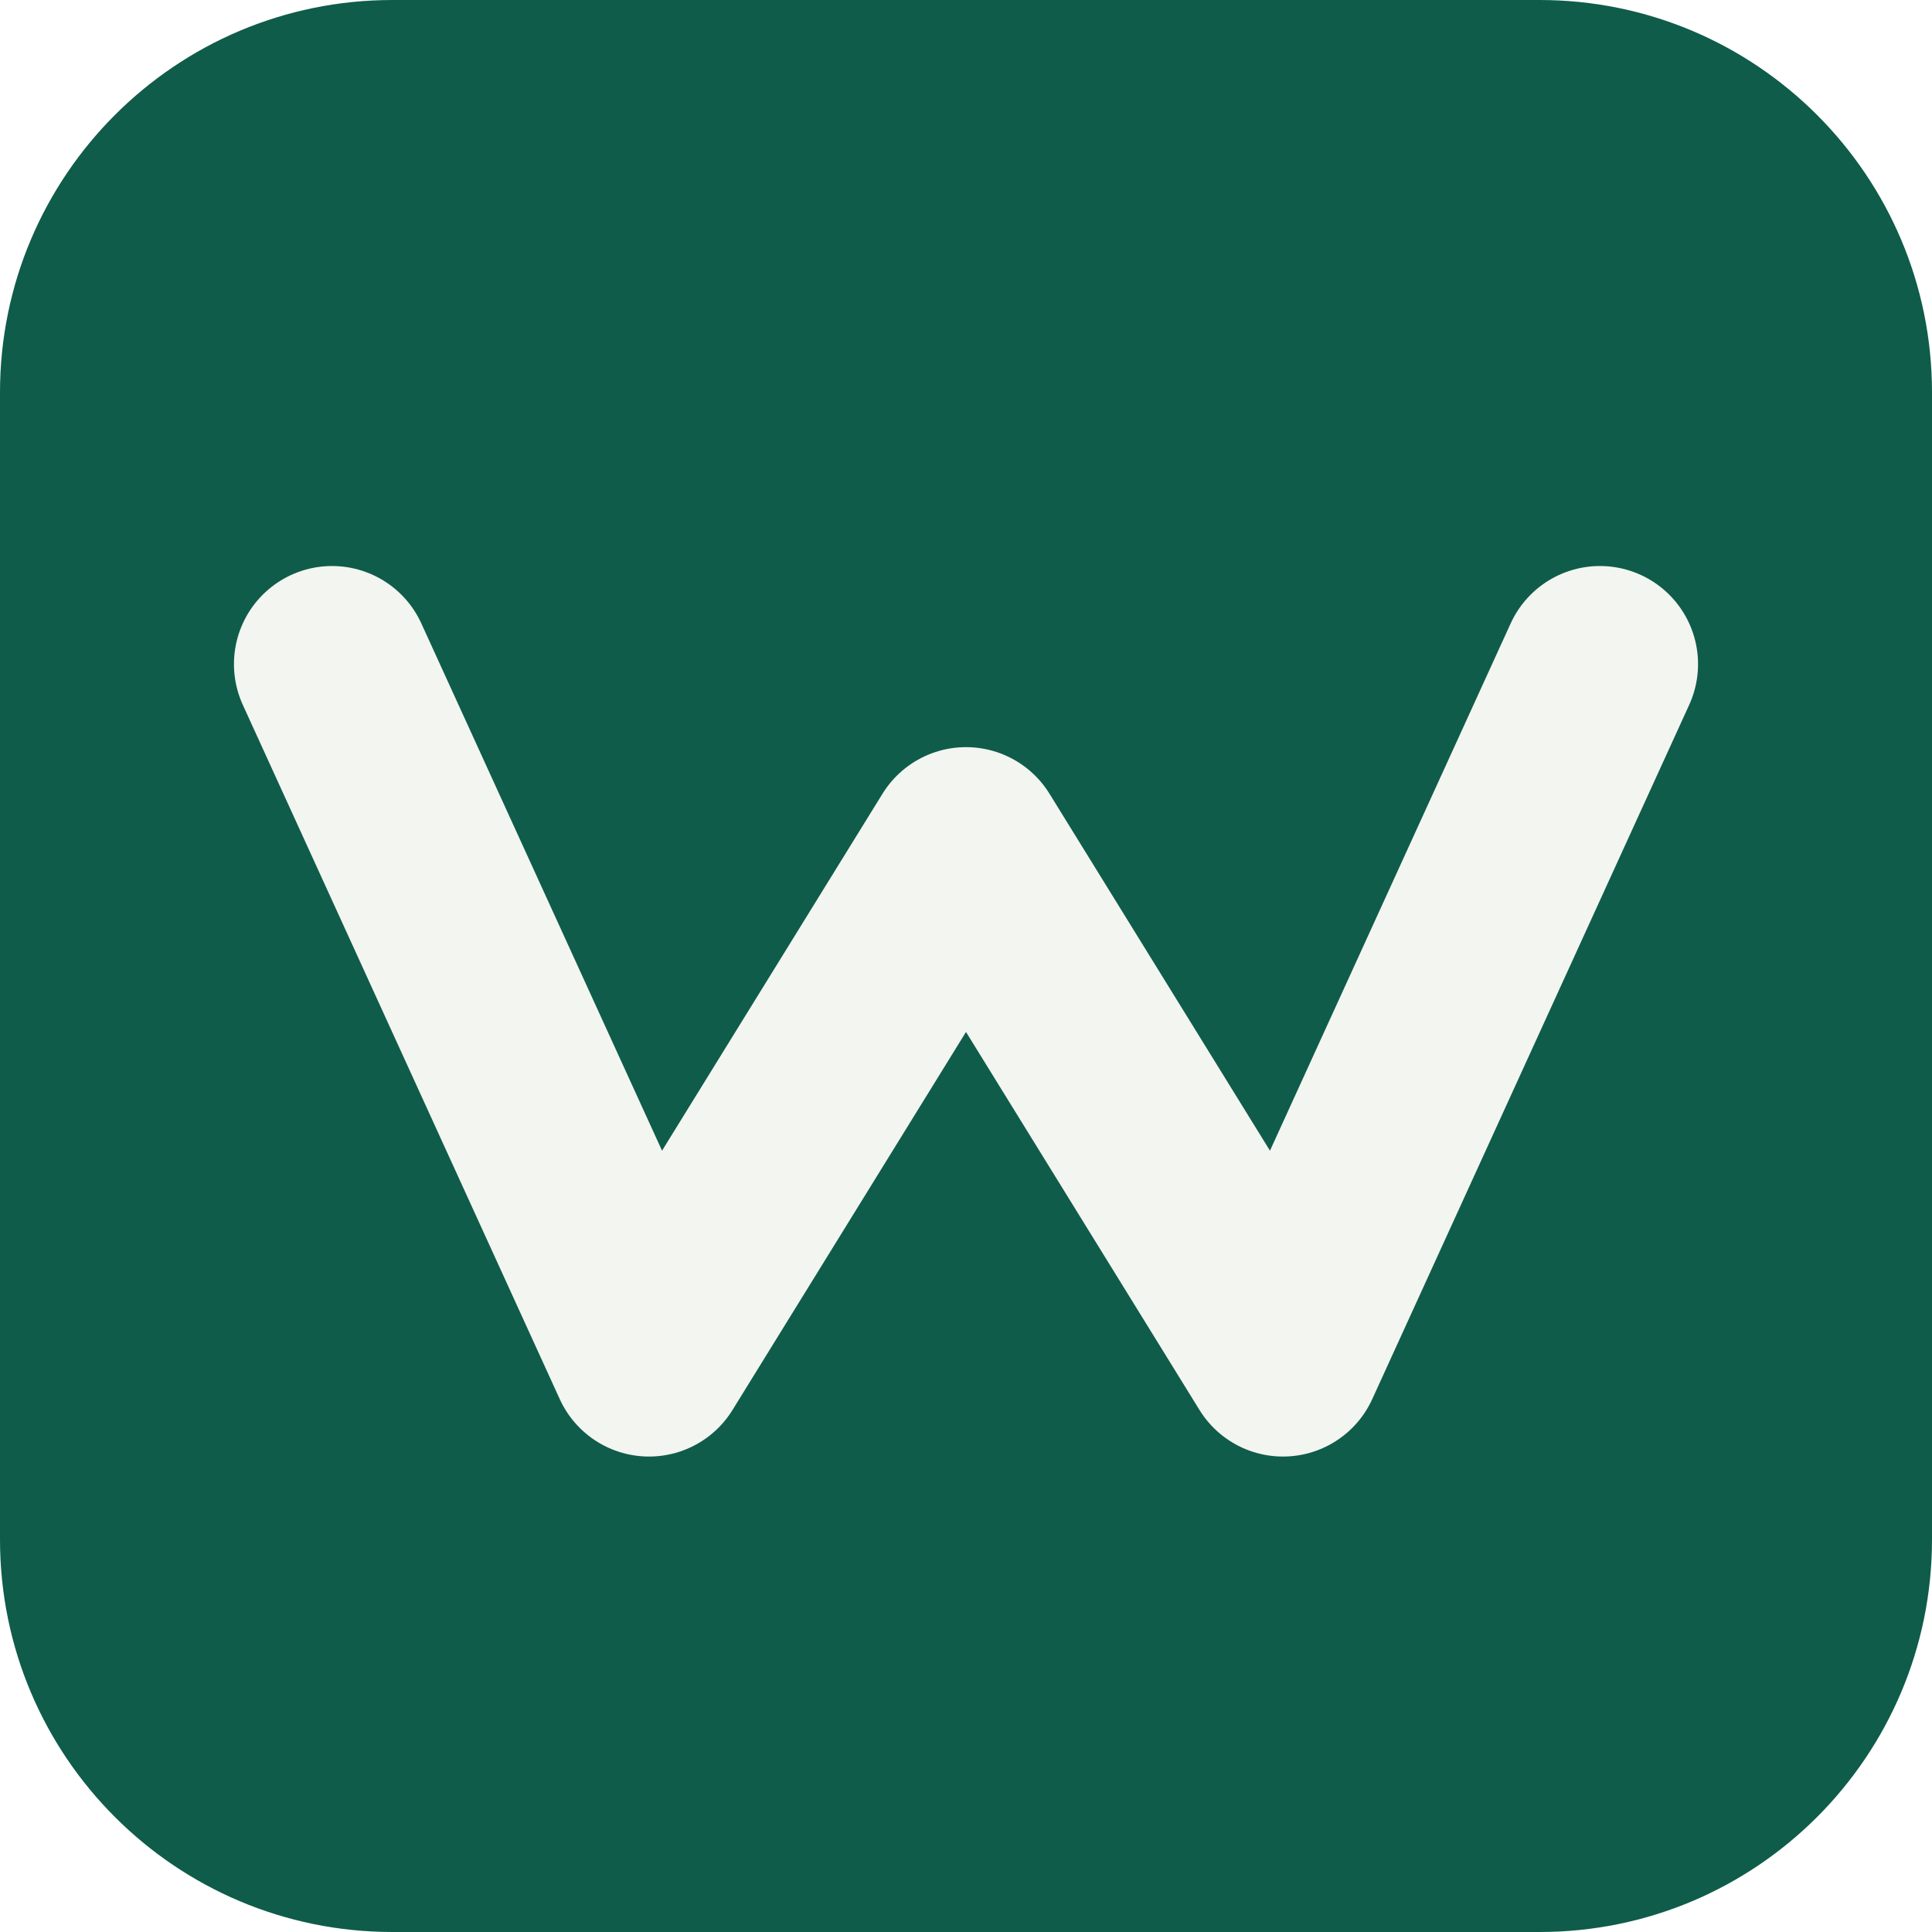
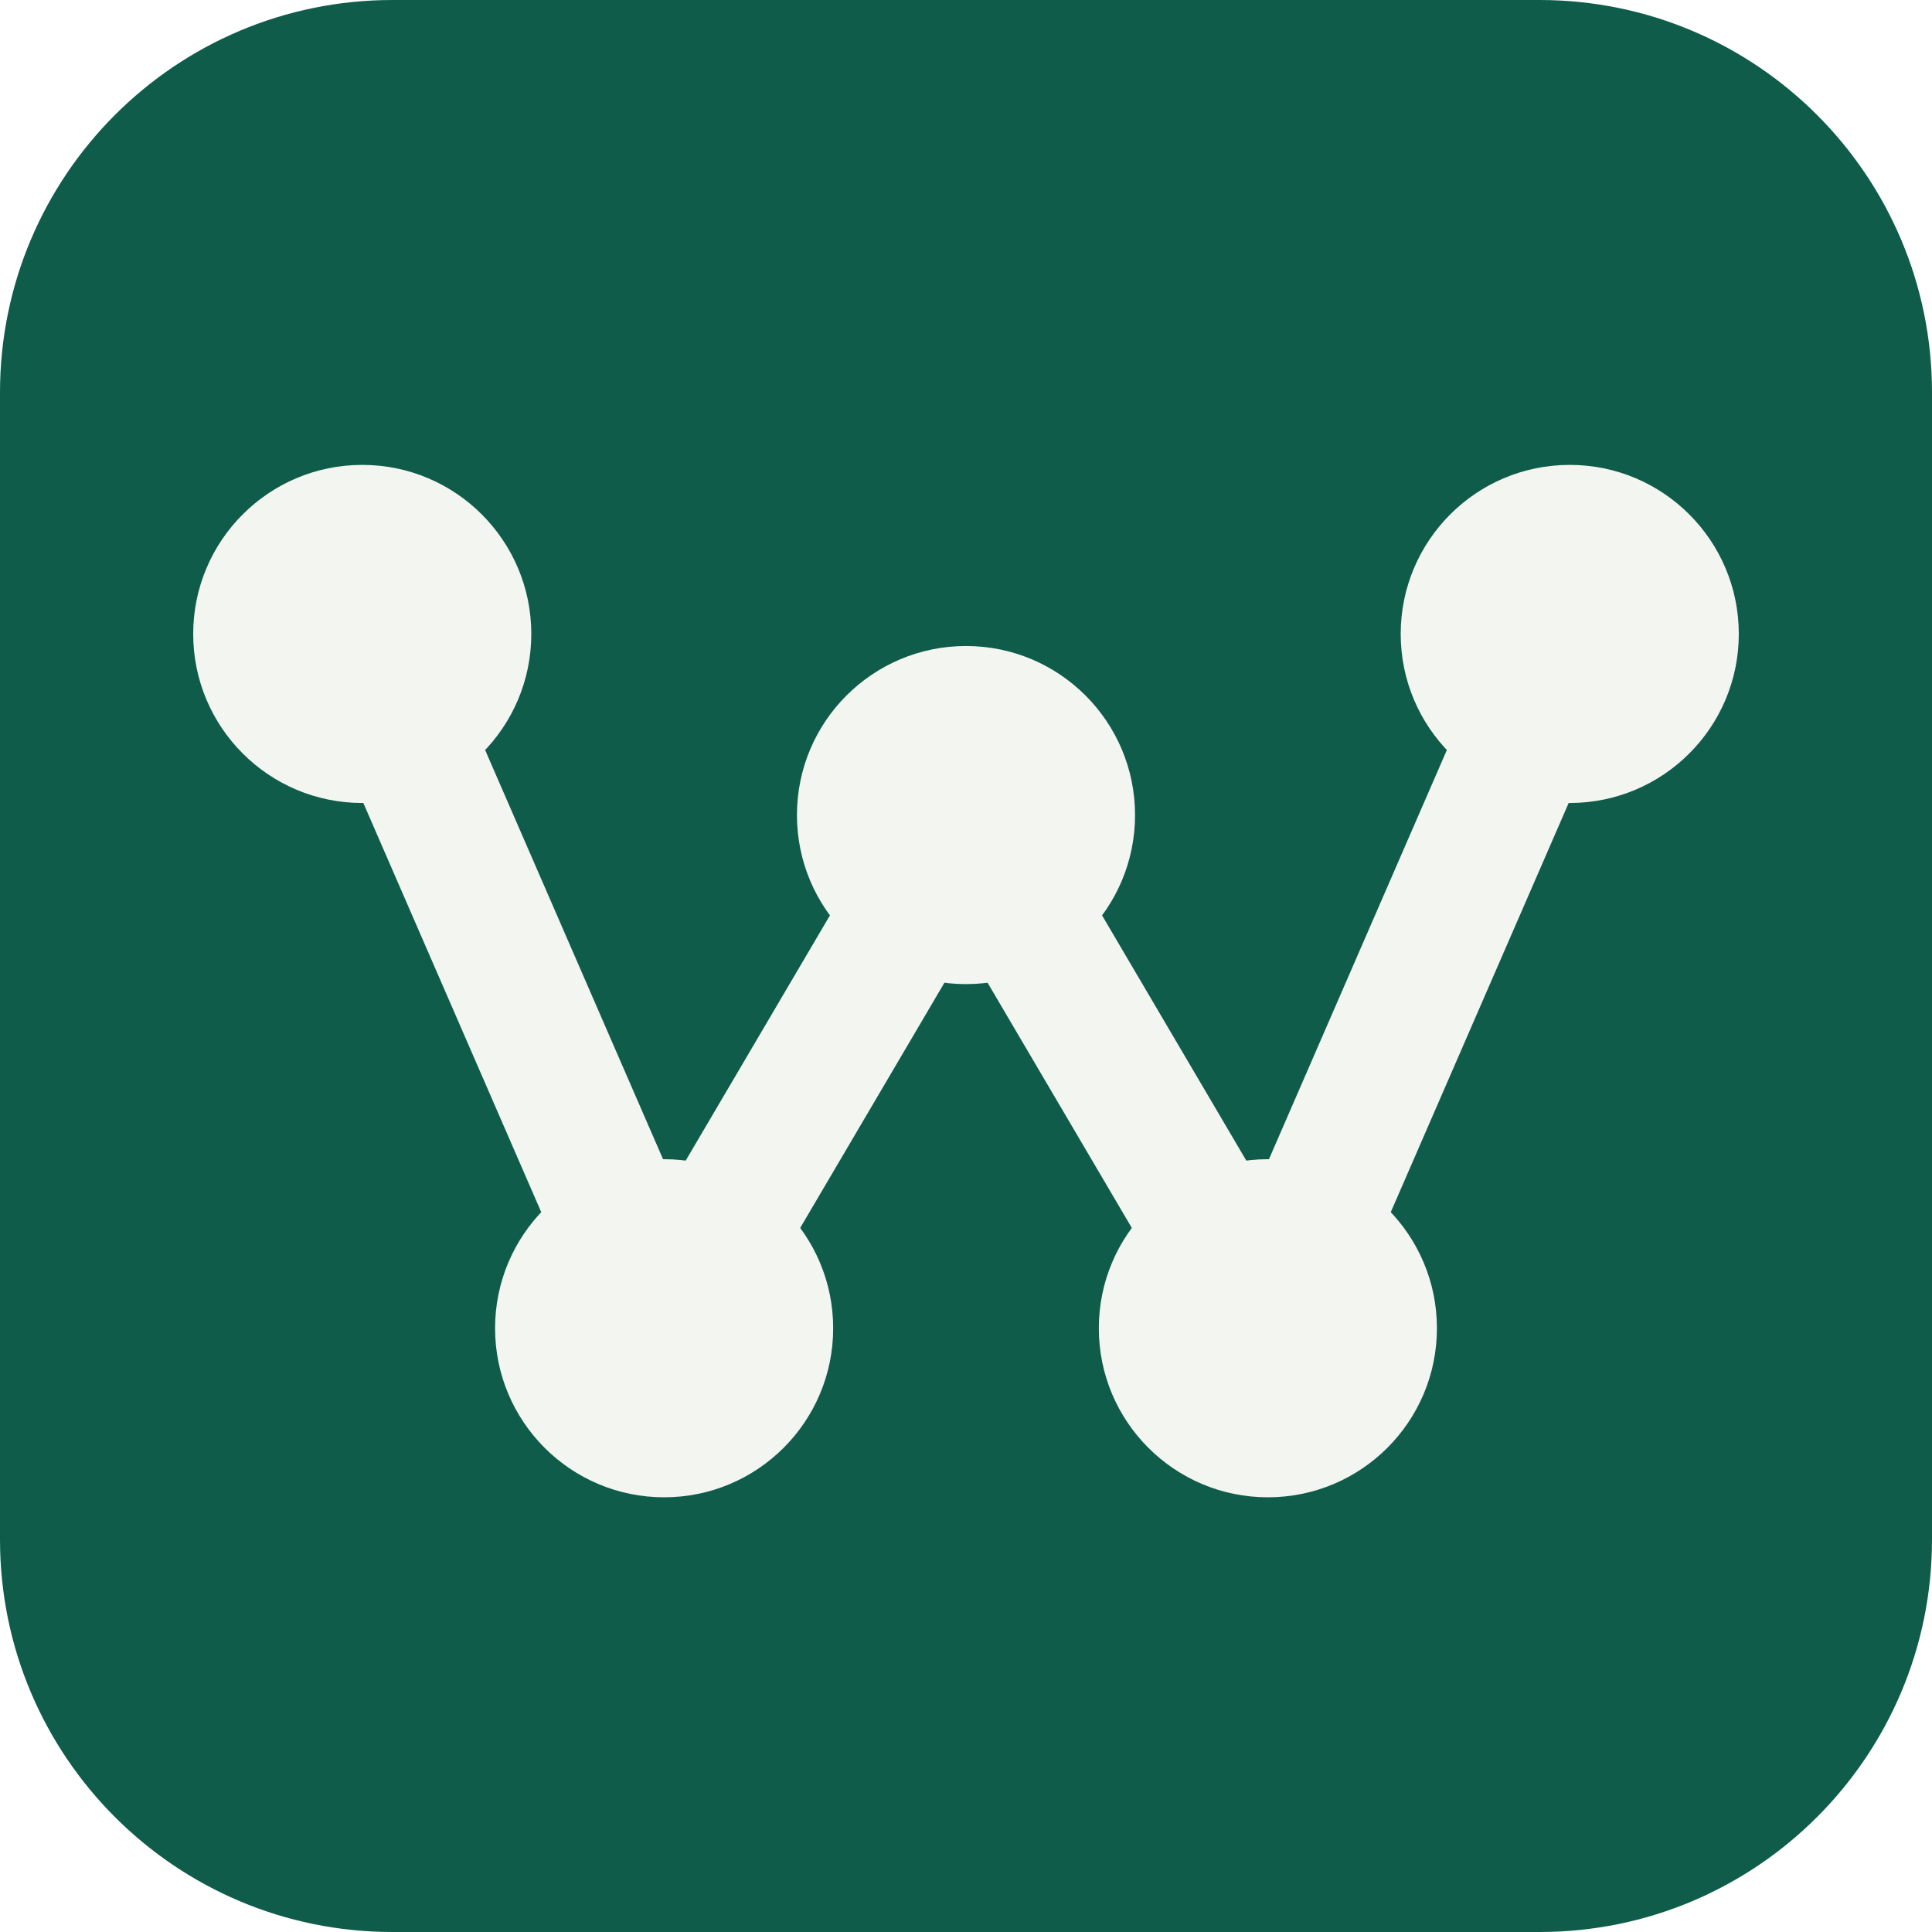
<svg xmlns="http://www.w3.org/2000/svg" viewBox="0 0 64 64">
  <rect width="64" height="64" rx="13" fill="#0f5c4a" />
-   <path d="M11 22 L21.5 45 L32 28 L42.5 45 L53 22" fill="none" stroke="#f3f5f0" stroke-width="6.5" stroke-linecap="round" stroke-linejoin="round" />
+   <path d="M12 21 L22 44 L32 27 L42 44 L52 21" fill="none" stroke="#f3f5f0" stroke-width="4.4" stroke-linecap="round" stroke-linejoin="round" />
+   <g fill="#f3f5f0">
+     <circle cx="12" cy="21" r="5.6" />
+     <circle cx="22" cy="44" r="5.6" />
+     <circle cx="32" cy="27" r="5.6" />
+     <circle cx="42" cy="44" r="5.6" />
+     <circle cx="52" cy="21" r="5.6" />
+   </g>
</svg>
